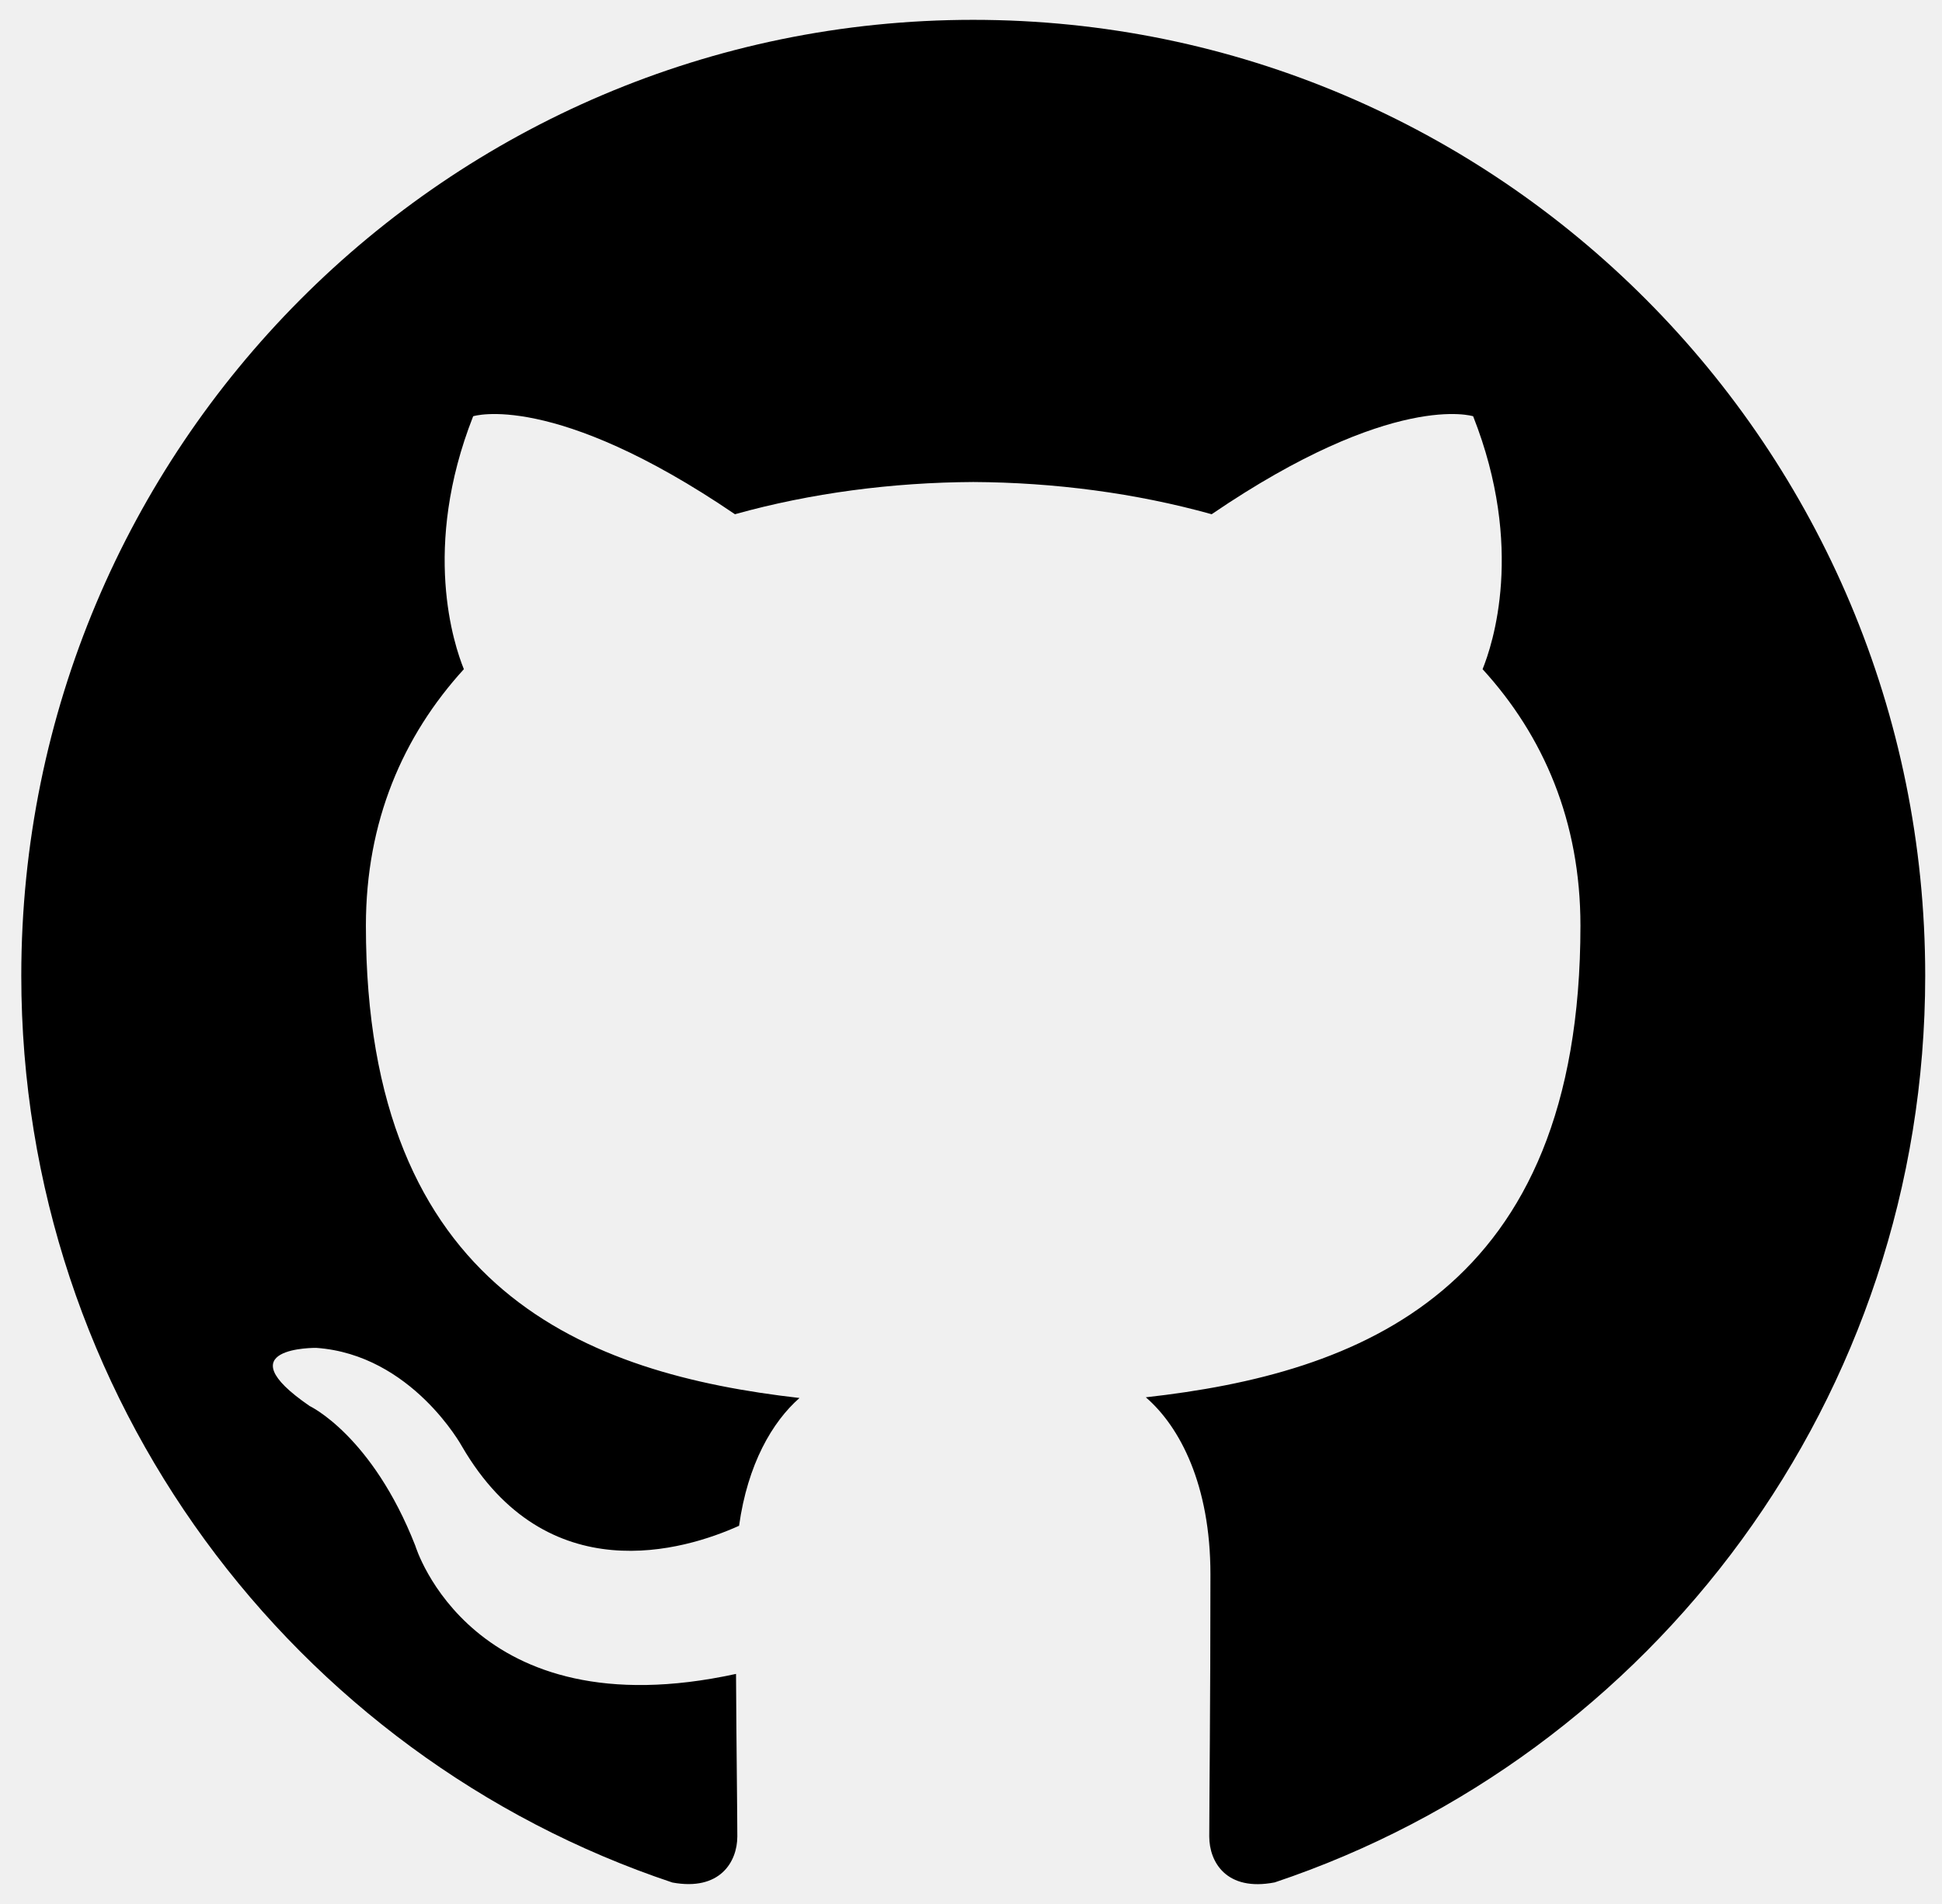
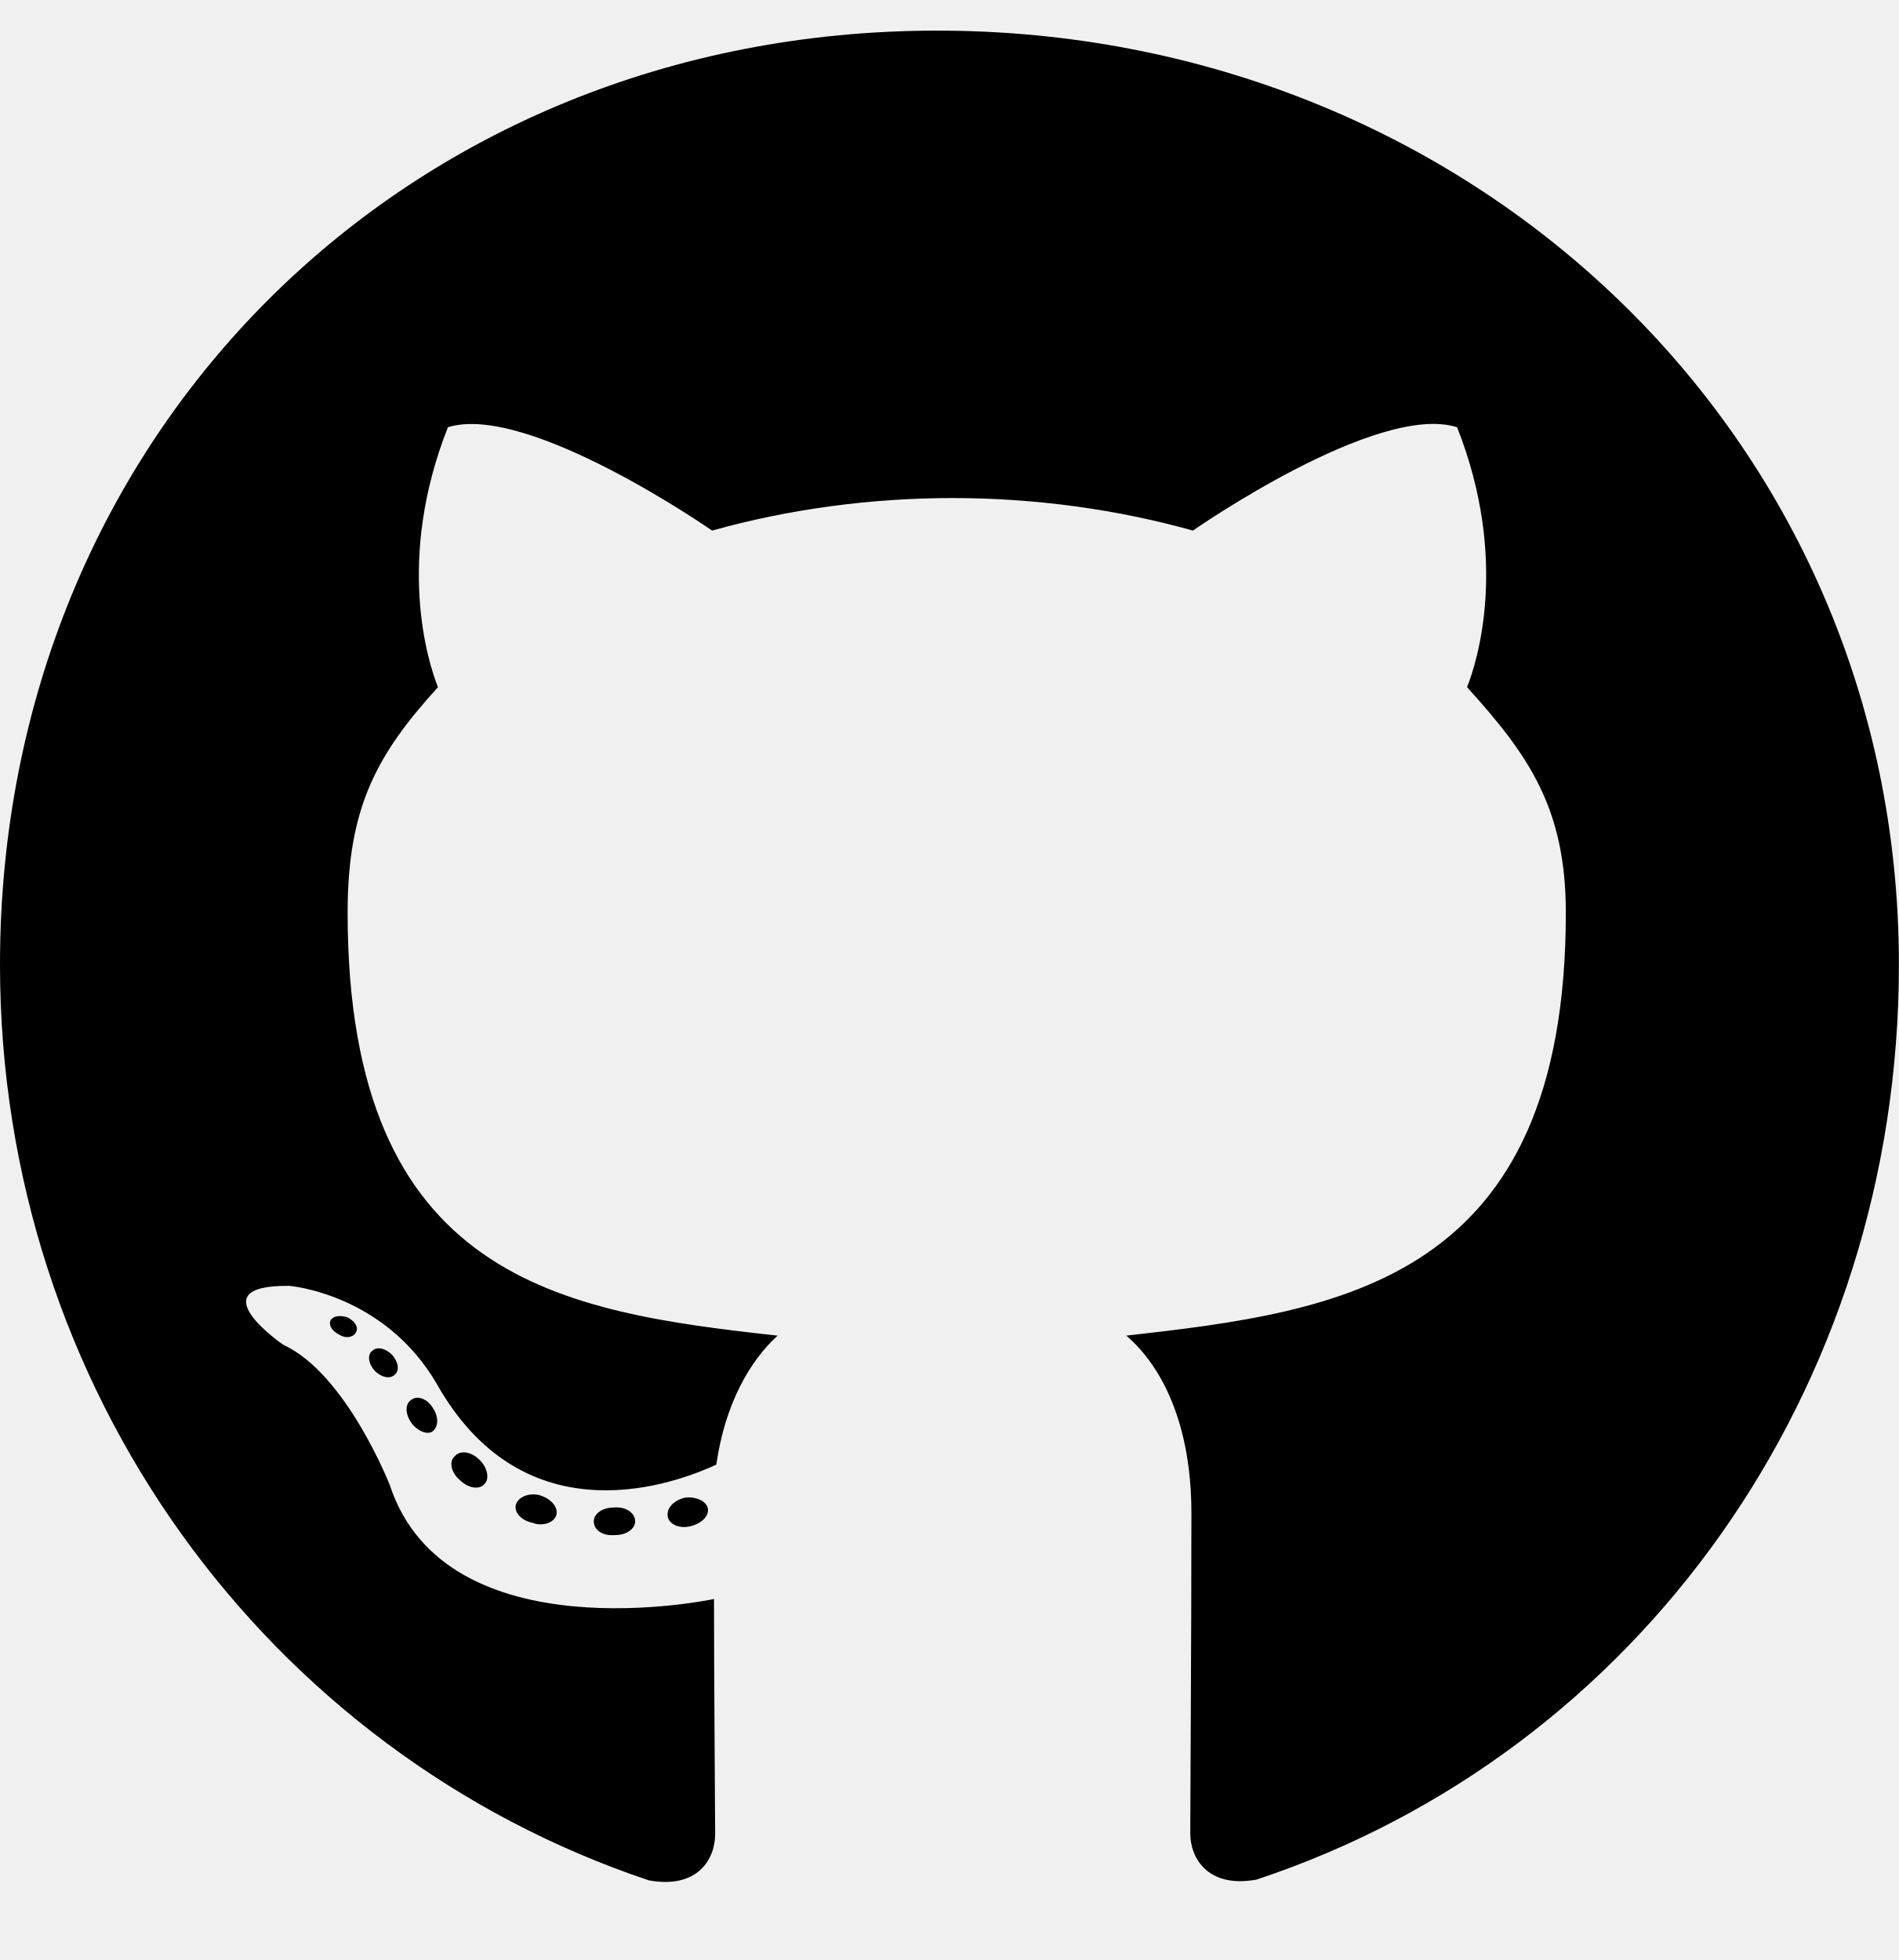
- <svg xmlns="http://www.w3.org/2000/svg" width="51" height="50" viewBox="0 0 51 50" fill="none">
-   <g clip-path="url(#clip0_1479_21481)">
-     <path fill-rule="evenodd" clip-rule="evenodd" d="M25.557 0.521C11.752 0.521 0.559 11.758 0.559 25.622C0.559 36.709 7.721 46.117 17.657 49.436C18.907 49.667 19.363 48.892 19.363 48.227C19.363 47.63 19.341 46.052 19.329 43.958C12.374 45.475 10.907 40.593 10.907 40.593C9.771 37.694 8.132 36.923 8.132 36.923C5.862 35.365 8.304 35.396 8.304 35.396C10.812 35.573 12.132 37.983 12.132 37.983C14.363 41.818 17.984 40.711 19.409 40.068C19.635 38.446 20.282 37.34 20.996 36.712C15.444 36.079 9.609 33.926 9.609 24.309C9.609 21.568 10.582 19.328 12.182 17.573C11.924 16.937 11.066 14.387 12.426 10.931C12.426 10.931 14.526 10.256 19.301 13.504C21.296 12.947 23.434 12.669 25.56 12.658C27.684 12.669 29.823 12.947 31.82 13.504C36.591 10.256 38.687 10.931 38.687 10.931C40.051 14.387 39.193 16.937 38.935 17.573C40.538 19.328 41.505 21.568 41.505 24.309C41.505 33.95 35.66 36.072 30.091 36.694C30.988 37.468 31.788 38.999 31.788 41.342C31.788 44.697 31.757 47.403 31.757 48.227C31.757 48.898 32.207 49.679 33.476 49.433C43.402 46.107 50.559 36.706 50.559 25.622C50.559 11.758 39.365 0.521 25.557 0.521Z" fill="black" />
-   </g>
-   <defs>
-     <clipPath id="clip0_1479_21481">
-       <rect width="50" height="50" fill="white" transform="translate(0.558594)" />
-     </clipPath>
-   </defs>
+ <svg xmlns="http://www.w3.org/2000/svg" viewBox="0 0 496 512">
+   <path d="M165.9 397.4c0 2-2.3 3.6-5.2 3.6-3.3.3-5.6-1.3-5.6-3.6 0-2 2.3-3.6 5.2-3.6 3-.3 5.6 1.3 5.6 3.6zm-31.1-4.5c-.7 2 1.3 4.3 4.3 4.9 2.6 1 5.6 0 6.2-2s-1.3-4.3-4.3-5.2c-2.6-.7-5.5.3-6.2 2.3zm44.2-1.7c-2.9.7-4.9 2.6-4.6 4.9.3 2 2.9 3.3 5.9 2.6 2.9-.7 4.9-2.6 4.6-4.6-.3-1.9-3-3.2-5.9-2.9zM244.8 8C106.1 8 0 113.3 0 252c0 110.9 69.8 205.8 169.5 239.2 12.8 2.3 17.3-5.6 17.3-12.1 0-6.2-.3-40.4-.3-61.4 0 0-70 15-84.7-29.8 0 0-11.4-29.1-27.8-36.6 0 0-22.9-15.7 1.6-15.4 0 0 24.9 2 38.6 25.8 21.9 38.6 58.6 27.5 72.9 20.9 2.3-16 8.8-27.1 16-33.7-55.9-6.2-112.3-14.3-112.3-110.5 0-27.5 7.6-41.3 23.6-58.9-2.6-6.5-11.1-33.3 2.6-67.9 20.9-6.5 69 27 69 27 20-5.6 41.5-8.5 62.8-8.5s42.8 2.9 62.8 8.5c0 0 48.1-33.6 69-27 13.7 34.7 5.2 61.4 2.6 67.9 16 17.7 25.8 31.5 25.8 58.9 0 96.5-58.9 104.2-114.8 110.5 9.2 7.9 17 22.9 17 46.4 0 33.7-.3 75.4-.3 83.6 0 6.5 4.6 14.4 17.3 12.1C428.2 457.8 496 362.9 496 252 496 113.3 383.5 8 244.8 8zM97.2 352.9c-1.3 1-1 3.3.7 5.2 1.6 1.6 3.9 2.3 5.2 1 1.3-1 1-3.3-.7-5.2-1.6-1.6-3.9-2.3-5.2-1zm-10.8-8.1c-.7 1.3.3 2.9 2.3 3.9 1.6 1 3.6.7 4.3-.7.7-1.3-.3-2.9-2.3-3.9-2-.6-3.6-.3-4.3.7zm32.4 35.6c-1.6 1.3-1 4.3 1.3 6.2 2.3 2.3 5.2 2.6 6.5 1 1.3-1.3.7-4.3-1.3-6.2-2.2-2.3-5.2-2.6-6.5-1zm-11.4-14.7c-1.6 1-1.6 3.6 0 5.9 1.6 2.3 4.3 3.3 5.6 2.3 1.6-1.3 1.6-3.9 0-6.2-1.4-2.3-4-3.3-5.6-2z" />
</svg>
